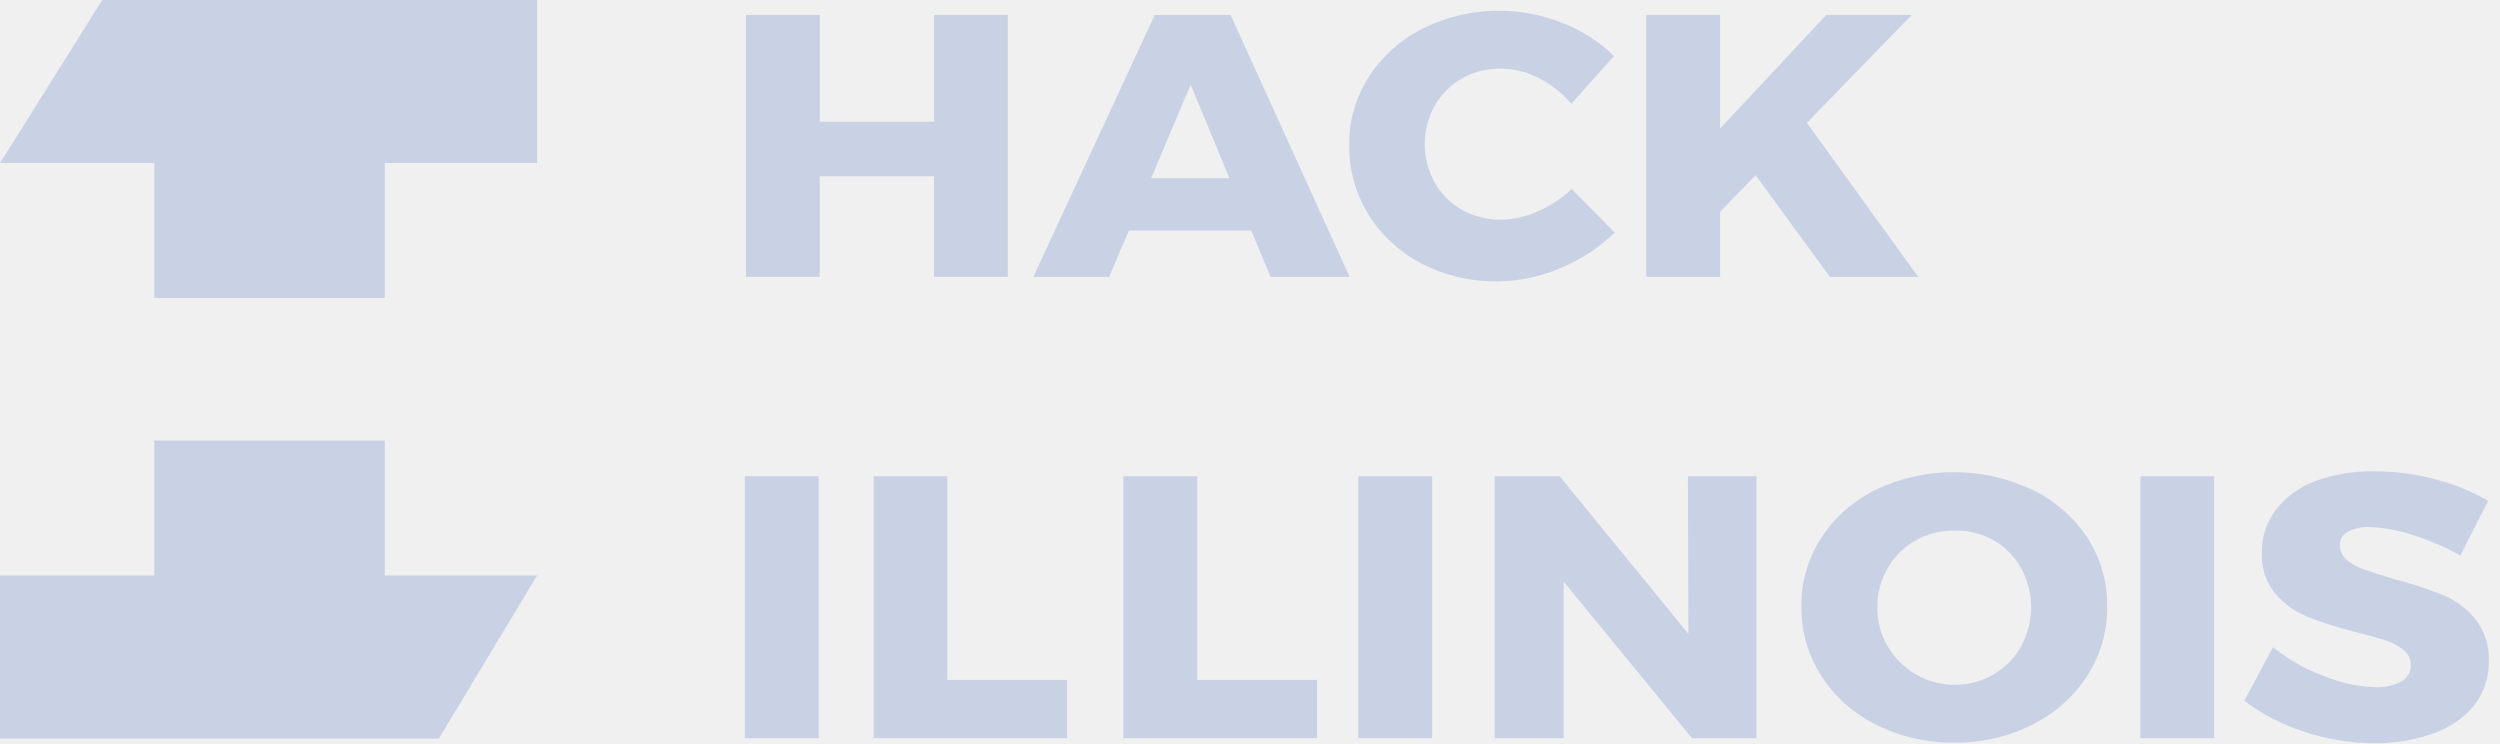
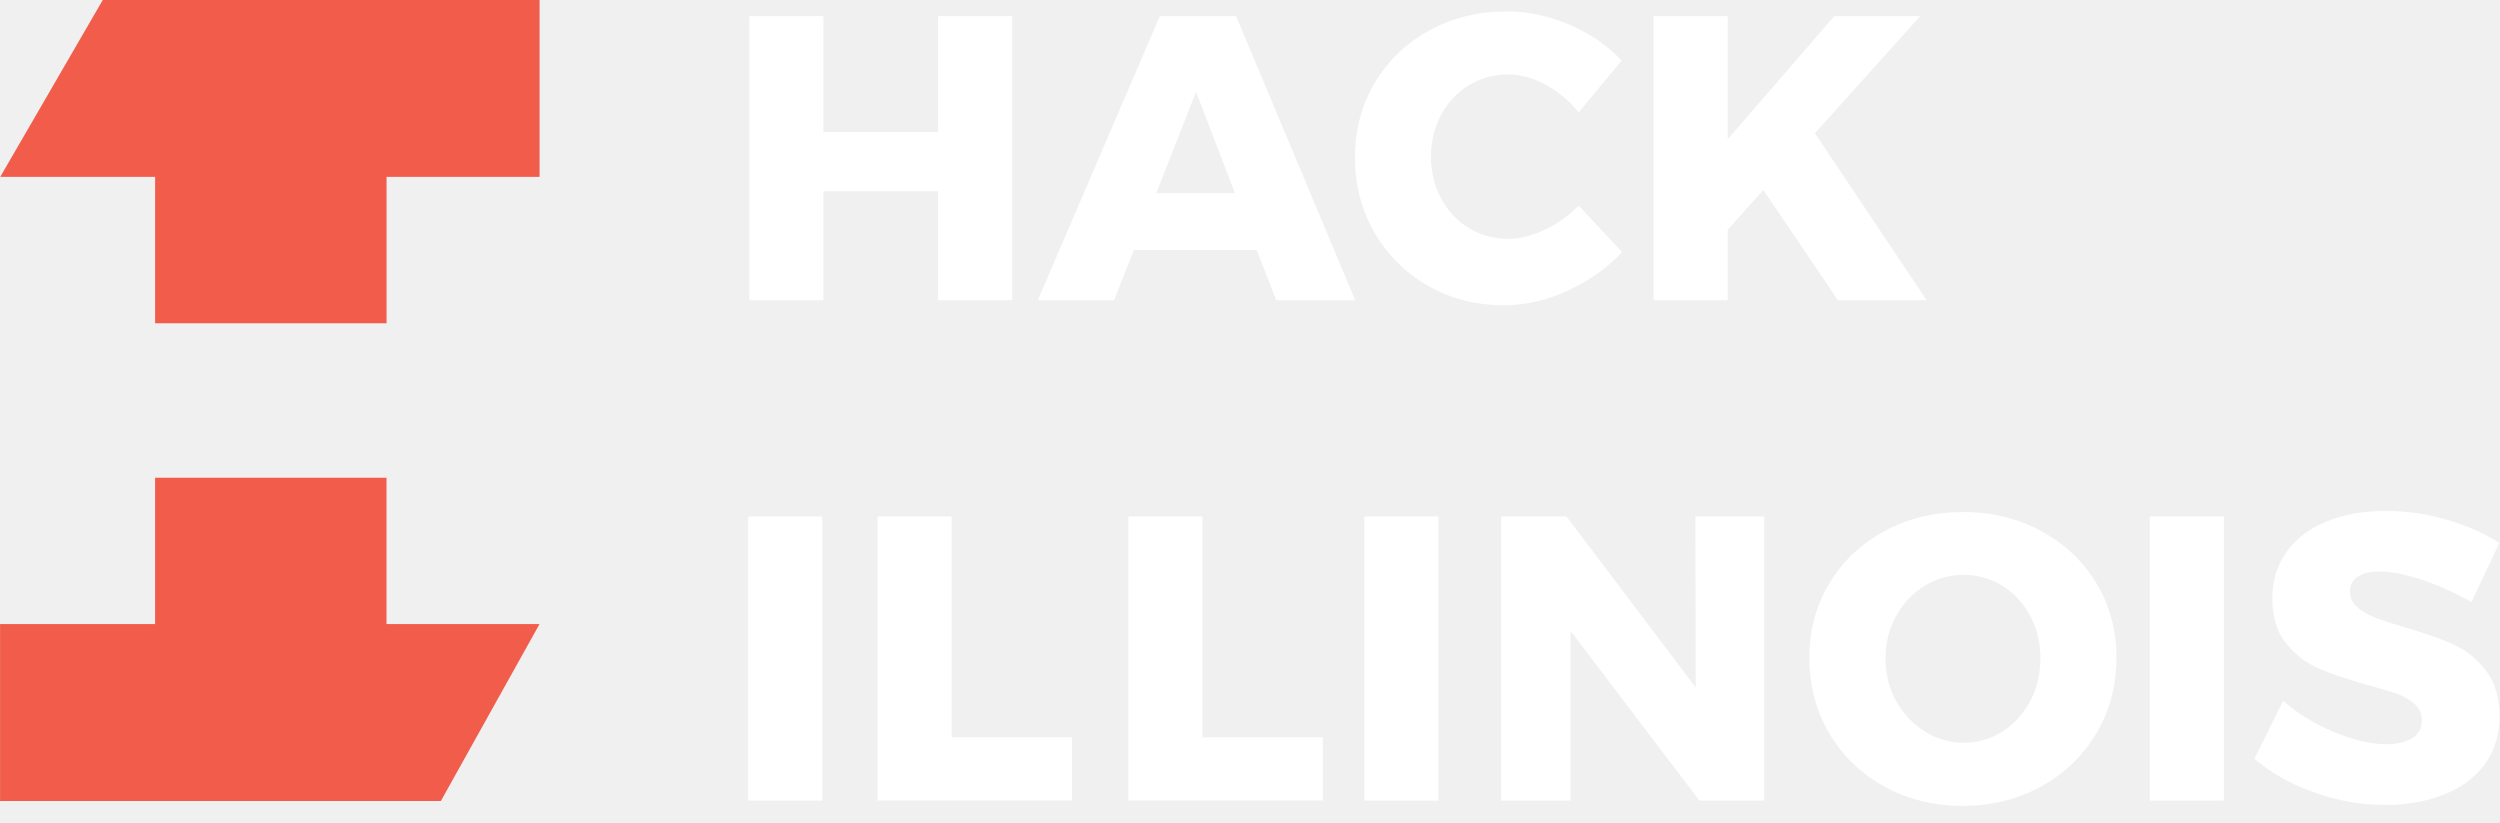
- <svg xmlns="http://www.w3.org/2000/svg" width="185" height="55" viewBox="0 0 185 55" fill="none">
-   <path d="M55.204 1.103H60.663V9.006H69.114V1.103H74.58V20.487H69.114V13.043H60.663V20.487H55.204V1.103Z" fill="#C9D2E5" />
-   <path d="M94.025 20.487L92.59 17.058H83.543L82.077 20.487H76.466L85.452 1.103H91.063L99.873 20.487H94.025ZM85.184 13.184H90.979L88.108 6.27L85.184 13.184Z" fill="#C9D2E5" />
-   <path d="M113.882 5.783C113.034 5.336 112.079 5.093 111.103 5.076C110.091 5.058 109.094 5.303 108.225 5.783C107.359 6.274 106.652 6.972 106.179 7.805C105.687 8.69 105.431 9.672 105.431 10.668C105.431 11.664 105.687 12.645 106.179 13.531C106.65 14.362 107.357 15.059 108.225 15.546C109.094 16.025 110.091 16.27 111.103 16.252C112.036 16.234 112.953 16.026 113.79 15.645C114.728 15.235 115.579 14.672 116.302 13.983L119.493 17.207C118.344 18.324 116.969 19.222 115.447 19.851C113.834 20.546 112.067 20.878 110.289 20.82C108.511 20.762 106.773 20.316 105.217 19.518C103.574 18.662 102.213 17.408 101.278 15.892C100.312 14.328 99.817 12.553 99.842 10.752C99.814 8.983 100.309 7.24 101.276 5.713C102.242 4.186 103.642 2.934 105.324 2.093C107.08 1.218 109.048 0.773 111.042 0.799C112.619 0.807 114.178 1.112 115.623 1.697C117.064 2.259 118.364 3.091 119.44 4.143L116.279 7.677C115.626 6.903 114.811 6.258 113.882 5.783V5.783Z" fill="#C9D2E5" />
-   <path d="M141.946 20.487H135.411L129.914 12.965L127.288 15.673V20.487H121.822V1.103H127.288V9.508L135.144 1.103H141.473L133.709 9.091L141.946 20.487Z" fill="#C9D2E5" />
-   <path d="M55.12 35.241H60.586V54.625H55.12V35.241Z" fill="#C9D2E5" />
-   <path d="M64.648 35.241H70.099V50.312H78.97V54.625H64.648V35.241Z" fill="#C9D2E5" />
-   <path d="M83.131 35.241H88.597V50.312H97.468V54.625H83.131V35.241Z" fill="#C9D2E5" />
-   <path d="M100.514 35.241H105.98V54.625H100.514V35.241Z" fill="#C9D2E5" />
-   <path d="M124.906 35.241H129.983V54.625H125.204L115.714 43.045V54.625H110.607V35.241H115.416L124.937 46.898L124.906 35.241Z" fill="#C9D2E5" />
-   <path d="M150.397 36.237C152.069 37.057 153.472 38.278 154.459 39.772C155.45 41.31 155.96 43.072 155.932 44.862C155.963 46.651 155.463 48.414 154.487 49.958C153.511 51.502 152.097 52.769 150.397 53.621C148.628 54.52 146.636 54.978 144.618 54.95C142.602 54.976 140.612 54.523 138.839 53.635C137.151 52.797 135.746 51.545 134.777 50.016C133.786 48.455 133.277 46.672 133.304 44.862C133.279 43.095 133.78 41.356 134.75 39.835C135.721 38.314 137.125 37.069 138.808 36.237C140.595 35.383 142.576 34.937 144.587 34.937C146.598 34.937 148.58 35.383 150.367 36.237H150.397ZM141.793 39.97C140.906 40.471 140.181 41.184 139.694 42.034C139.178 42.92 138.915 43.913 138.93 44.919C138.904 45.937 139.168 46.944 139.694 47.838C140.187 48.686 140.911 49.4 141.793 49.91C142.651 50.414 143.648 50.679 144.664 50.673C145.673 50.679 146.662 50.414 147.511 49.91C148.383 49.404 149.091 48.688 149.557 47.838C150.049 46.939 150.305 45.944 150.305 44.936C150.305 43.928 150.049 42.934 149.557 42.034C149.09 41.187 148.383 40.473 147.511 39.97C146.653 39.492 145.666 39.247 144.664 39.263C143.655 39.25 142.662 39.494 141.793 39.97Z" fill="#C9D2E5" />
-   <path d="M158.383 35.241H163.849V54.625H158.383V35.241Z" fill="#C9D2E5" />
-   <path d="M178.507 39.581C177.486 39.239 176.415 39.044 175.331 39.002C174.775 38.975 174.221 39.096 173.735 39.348C173.549 39.453 173.396 39.602 173.293 39.779C173.189 39.957 173.139 40.157 173.148 40.359C173.146 40.56 173.191 40.76 173.279 40.944C173.367 41.128 173.497 41.292 173.659 41.426C174.023 41.735 174.448 41.975 174.911 42.133C175.407 42.31 176.148 42.536 177.125 42.84C178.35 43.155 179.551 43.545 180.721 44.007C181.682 44.4 182.52 45.013 183.156 45.788C183.87 46.697 184.228 47.804 184.172 48.927C184.205 50.11 183.816 51.271 183.065 52.228C182.281 53.172 181.221 53.889 180.011 54.293C178.643 54.772 177.191 55.012 175.728 55C173.961 54.996 172.207 54.712 170.544 54.158C168.917 53.648 167.403 52.867 166.078 51.854L168.201 47.895C169.312 48.793 170.579 49.51 171.949 50.016C173.15 50.522 174.447 50.805 175.766 50.85C176.44 50.881 177.109 50.737 177.698 50.433C177.921 50.307 178.105 50.127 178.228 49.913C178.352 49.7 178.411 49.459 178.4 49.217C178.407 49.007 178.363 48.799 178.272 48.607C178.181 48.415 178.044 48.244 177.873 48.107C177.491 47.792 177.045 47.552 176.56 47.4C176.033 47.223 175.293 47.018 174.339 46.778C173.126 46.481 171.937 46.105 170.781 45.654C169.842 45.272 169.016 44.685 168.376 43.943C167.67 43.061 167.317 41.979 167.376 40.882C167.352 39.747 167.721 38.635 168.43 37.708C169.165 36.754 170.183 36.017 171.361 35.587C172.762 35.084 174.257 34.844 175.759 34.88C177.275 34.88 178.784 35.08 180.24 35.474C181.612 35.827 182.92 36.363 184.126 37.065L182.065 41.101C180.94 40.479 179.748 39.97 178.507 39.581V39.581Z" fill="#C9D2E5" />
-   <path d="M11.421 22.056H28.476V12.067H39.745V0H7.566L0 12.067H11.421V22.056Z" fill="#C9D2E5" />
-   <path d="M28.476 32.597H11.421V42.586H0V54.653H32.477L39.745 42.586H28.476V32.597Z" fill="#C9D2E5" />
+ <svg xmlns="http://www.w3.org/2000/svg" width="149" height="49" viewBox="0 0 149 49" fill="none">
+   <path d="M44.659 0.96H49.076V7.866H55.909V0.96H60.326V17.892H55.909V11.398H49.076V17.892H44.659V0.96V0.96Z" fill="white" />
+   <path d="M76.061 17.892L74.899 14.9H67.579L66.394 17.892H61.856L69.124 0.96H73.669L80.772 17.892H76.061ZM68.914 11.511H73.602L71.284 5.474L68.914 11.511Z" fill="white" />
+   <path d="M92.126 5.054C91.369 4.642 90.619 4.439 89.884 4.439C89.029 4.439 88.256 4.649 87.551 5.077C86.854 5.504 86.299 6.089 85.894 6.839C85.489 7.589 85.286 8.421 85.286 9.336C85.286 10.251 85.489 11.083 85.894 11.833C86.299 12.583 86.846 13.168 87.551 13.595C88.249 14.023 89.029 14.233 89.884 14.233C90.574 14.233 91.301 14.053 92.059 13.7C92.816 13.348 93.491 12.861 94.091 12.253L96.679 15.028C95.764 15.995 94.669 16.76 93.409 17.337C92.141 17.907 90.896 18.192 89.651 18.192C87.979 18.192 86.464 17.81 85.106 17.03C83.756 16.258 82.691 15.2 81.919 13.865C81.146 12.531 80.756 11.031 80.756 9.374C80.756 7.731 81.154 6.247 81.941 4.927C82.729 3.607 83.816 2.565 85.189 1.815C86.569 1.057 88.106 0.682 89.816 0.682C91.069 0.682 92.314 0.945 93.536 1.47C94.759 1.995 95.801 2.707 96.649 3.607L94.091 6.696C93.536 6.014 92.884 5.467 92.126 5.054Z" fill="white" />
+   <path d="M114.829 17.892H109.541L105.094 11.323L102.971 13.693V17.892H98.554V0.96H102.971V8.301L109.324 0.96H114.446L108.169 7.941L114.829 17.892Z" fill="white" />
+   <path d="M44.591 30.783H49.009V47.715H44.591V30.783Z" fill="white" />
+   <path d="M52.301 30.783H56.719V43.944H63.896V47.708H52.301V30.783V30.783Z" fill="white" />
+   <path d="M67.249 30.783H71.666V43.944H78.844V47.708H67.249V30.783V30.783Z" fill="white" />
+   <path d="M81.311 30.783H85.729V47.715H81.311V30.783Z" fill="white" />
+   <path d="M101.044 30.783H105.146V47.715H101.284L93.604 37.599V47.715H89.471V30.783H93.364L101.066 40.974L101.044 30.783Z" fill="white" />
+   <path d="M121.661 31.653C123.056 32.41 124.151 33.445 124.946 34.765C125.741 36.085 126.139 37.569 126.139 39.212C126.139 40.869 125.741 42.369 124.946 43.703C124.151 45.038 123.056 46.096 121.661 46.868C120.266 47.641 118.714 48.03 116.989 48.03C115.264 48.03 113.704 47.648 112.316 46.883C110.921 46.118 109.826 45.061 109.031 43.718C108.236 42.376 107.839 40.877 107.839 39.212C107.839 37.569 108.236 36.085 109.031 34.765C109.826 33.445 110.921 32.403 112.316 31.653C113.711 30.895 115.264 30.52 116.989 30.52C118.714 30.513 120.266 30.895 121.661 31.653ZM114.709 34.915C113.989 35.35 113.426 35.95 113.006 36.715C112.586 37.48 112.376 38.319 112.376 39.234C112.376 40.172 112.586 41.019 113.014 41.784C113.441 42.549 114.011 43.149 114.716 43.599C115.421 44.041 116.201 44.266 117.034 44.266C117.874 44.266 118.639 44.048 119.344 43.599C120.041 43.156 120.596 42.549 121.001 41.784C121.406 41.019 121.609 40.172 121.609 39.234C121.609 38.319 121.406 37.472 121.001 36.715C120.596 35.95 120.049 35.35 119.344 34.915C118.646 34.48 117.874 34.262 117.034 34.262C116.201 34.262 115.421 34.48 114.709 34.915Z" fill="white" />
+   <path d="M128.126 30.783H132.544V47.715H128.126V30.783Z" fill="white" />
+   <path d="M144.394 34.57C143.374 34.232 142.512 34.06 141.822 34.06C141.274 34.06 140.847 34.157 140.532 34.36C140.217 34.562 140.059 34.855 140.059 35.245C140.059 35.612 140.194 35.927 140.472 36.175C140.742 36.422 141.087 36.625 141.484 36.782C141.889 36.94 142.482 37.135 143.269 37.374C144.447 37.712 145.414 38.049 146.179 38.387C146.944 38.724 147.604 39.242 148.144 39.947C148.692 40.644 148.969 41.559 148.969 42.684C148.969 43.809 148.669 44.776 148.077 45.571C147.484 46.366 146.667 46.966 145.624 47.37C144.582 47.775 143.427 47.978 142.159 47.978C140.757 47.978 139.362 47.73 137.967 47.243C136.572 46.756 135.372 46.081 134.359 45.226L136.077 41.769C136.932 42.526 137.944 43.141 139.107 43.629C140.277 44.108 141.312 44.356 142.212 44.356C142.872 44.356 143.389 44.236 143.772 43.996C144.147 43.756 144.342 43.404 144.342 42.931C144.342 42.541 144.199 42.226 143.922 41.964C143.637 41.709 143.284 41.499 142.857 41.349C142.429 41.199 141.829 41.019 141.057 40.809C139.894 40.486 138.942 40.164 138.184 39.834C137.427 39.504 136.782 39.002 136.242 38.334C135.702 37.667 135.432 36.775 135.432 35.665C135.432 34.622 135.709 33.7 136.264 32.913C136.819 32.125 137.607 31.518 138.634 31.09C139.654 30.663 140.847 30.453 142.197 30.453C143.419 30.453 144.627 30.625 145.819 30.97C147.012 31.315 148.054 31.78 148.962 32.358L147.297 35.882C146.374 35.35 145.414 34.915 144.394 34.57Z" fill="white" />
+   <path d="M9.245 19.265H23.038V10.543H32.158V0H6.125L0.013 10.543H9.245V19.265Z" fill="#F15C4B" />
+   <path d="M23.036 28.473H9.244V37.194H0.004V47.738H26.276L32.156 37.194H23.036V28.473Z" fill="#F15C4B" />
</svg>
